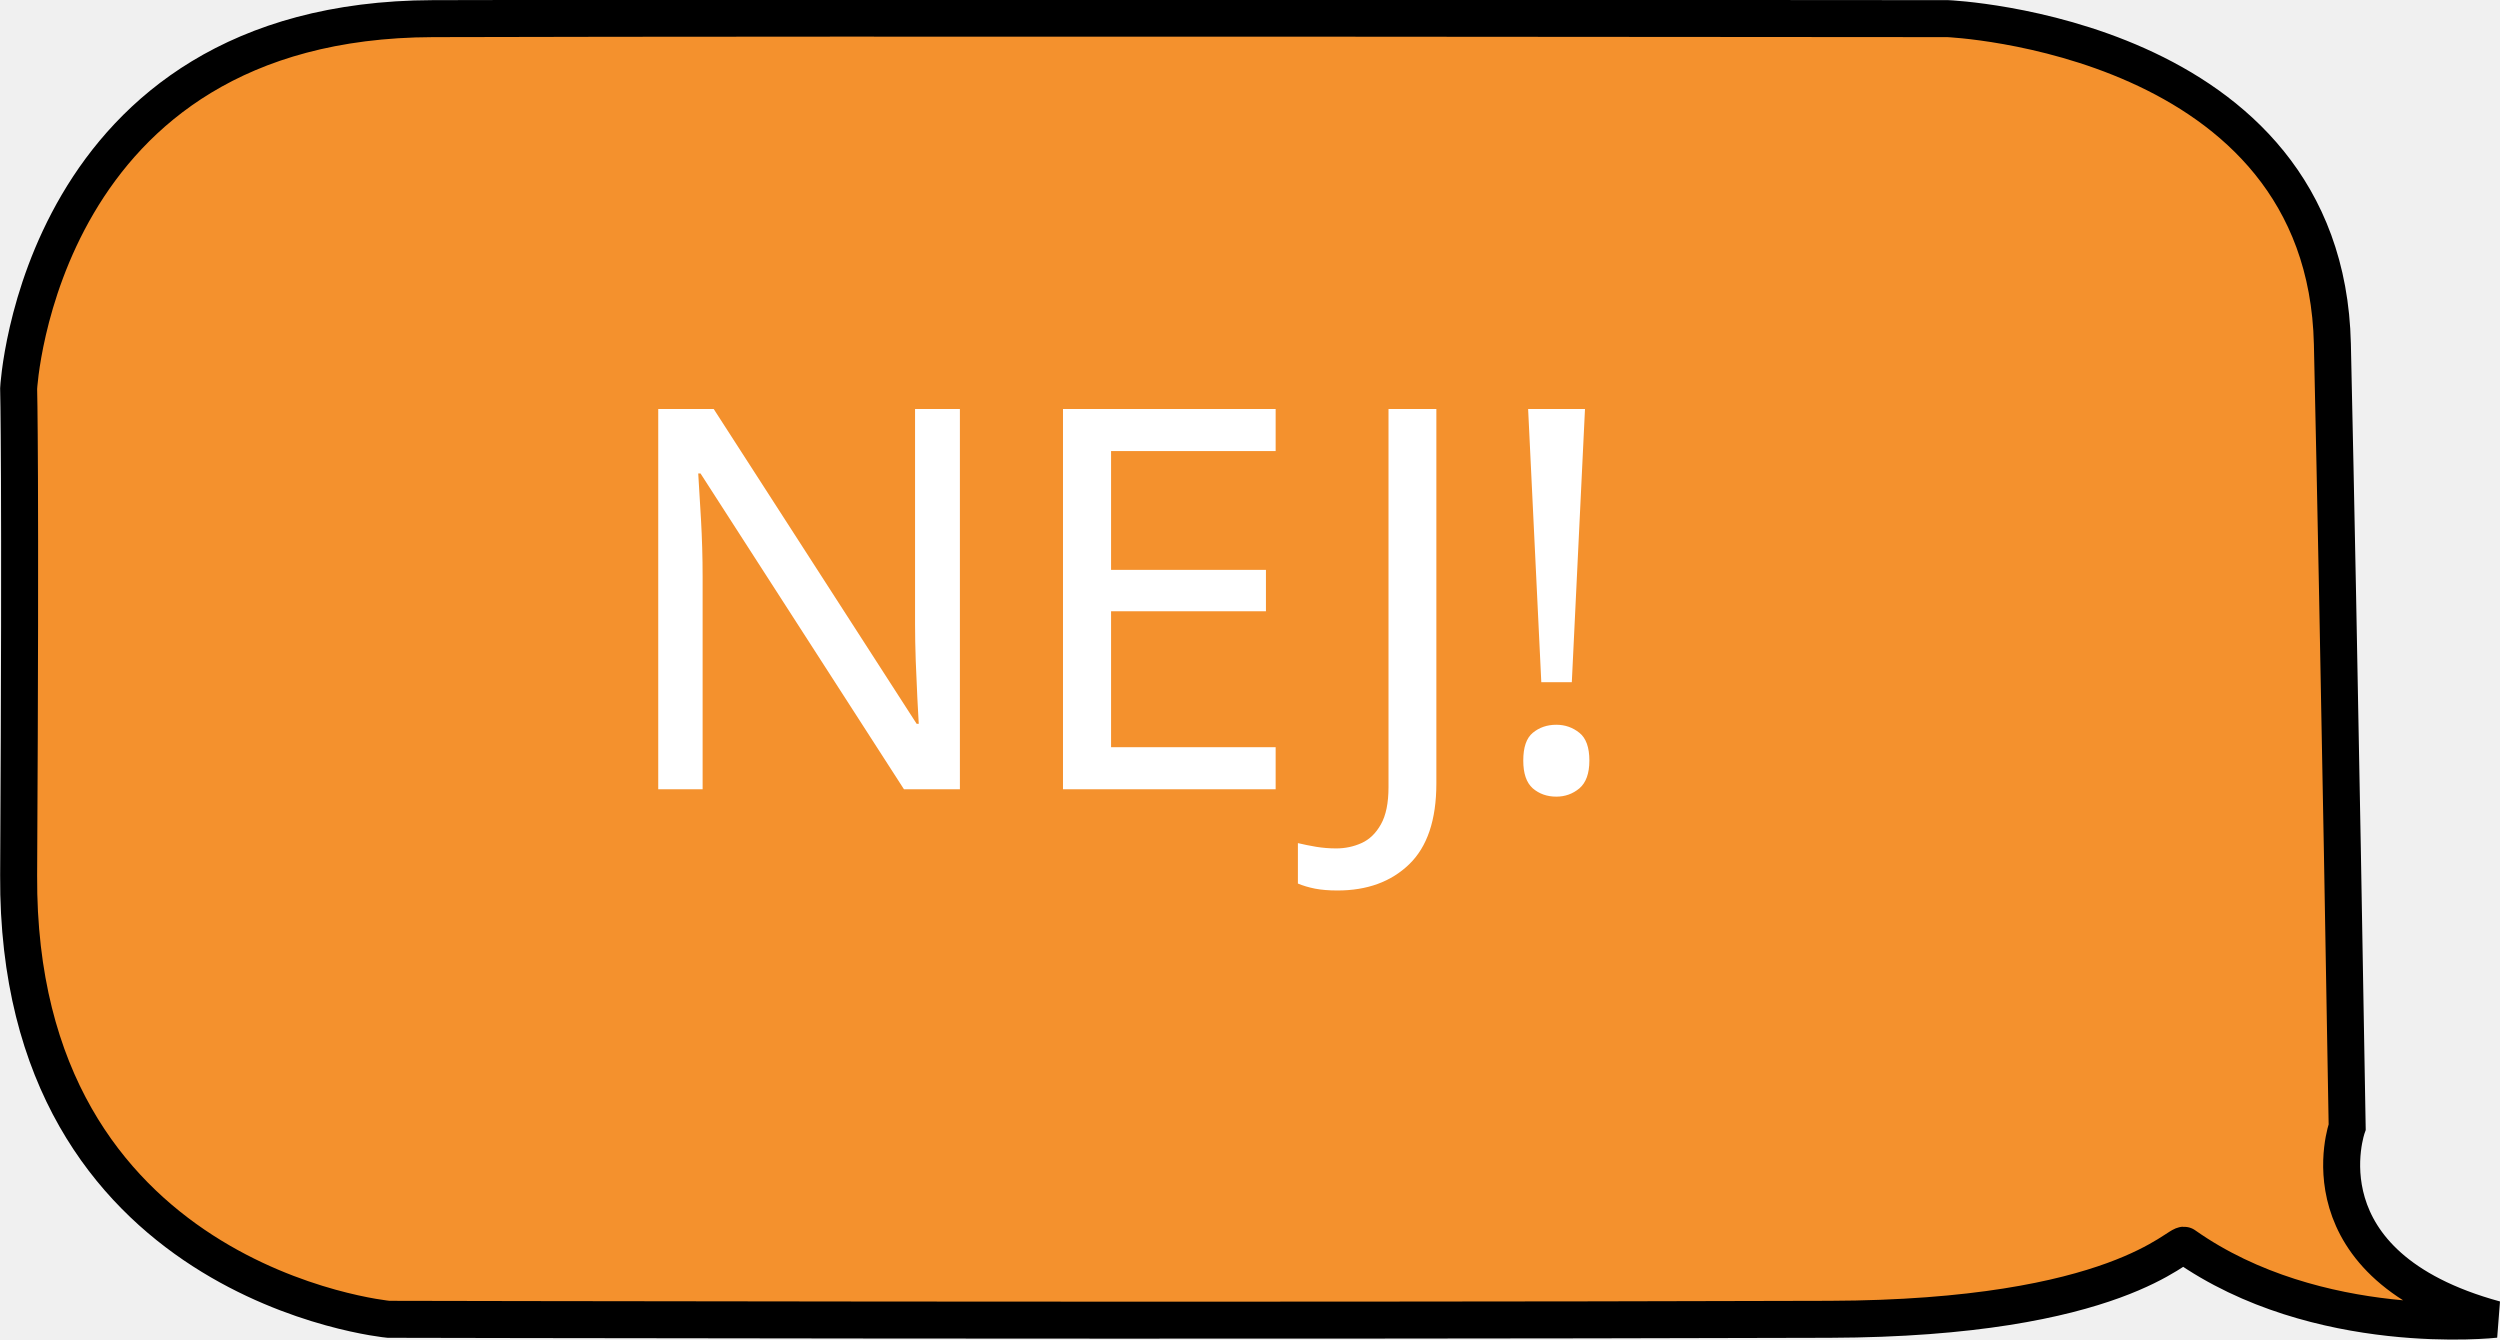
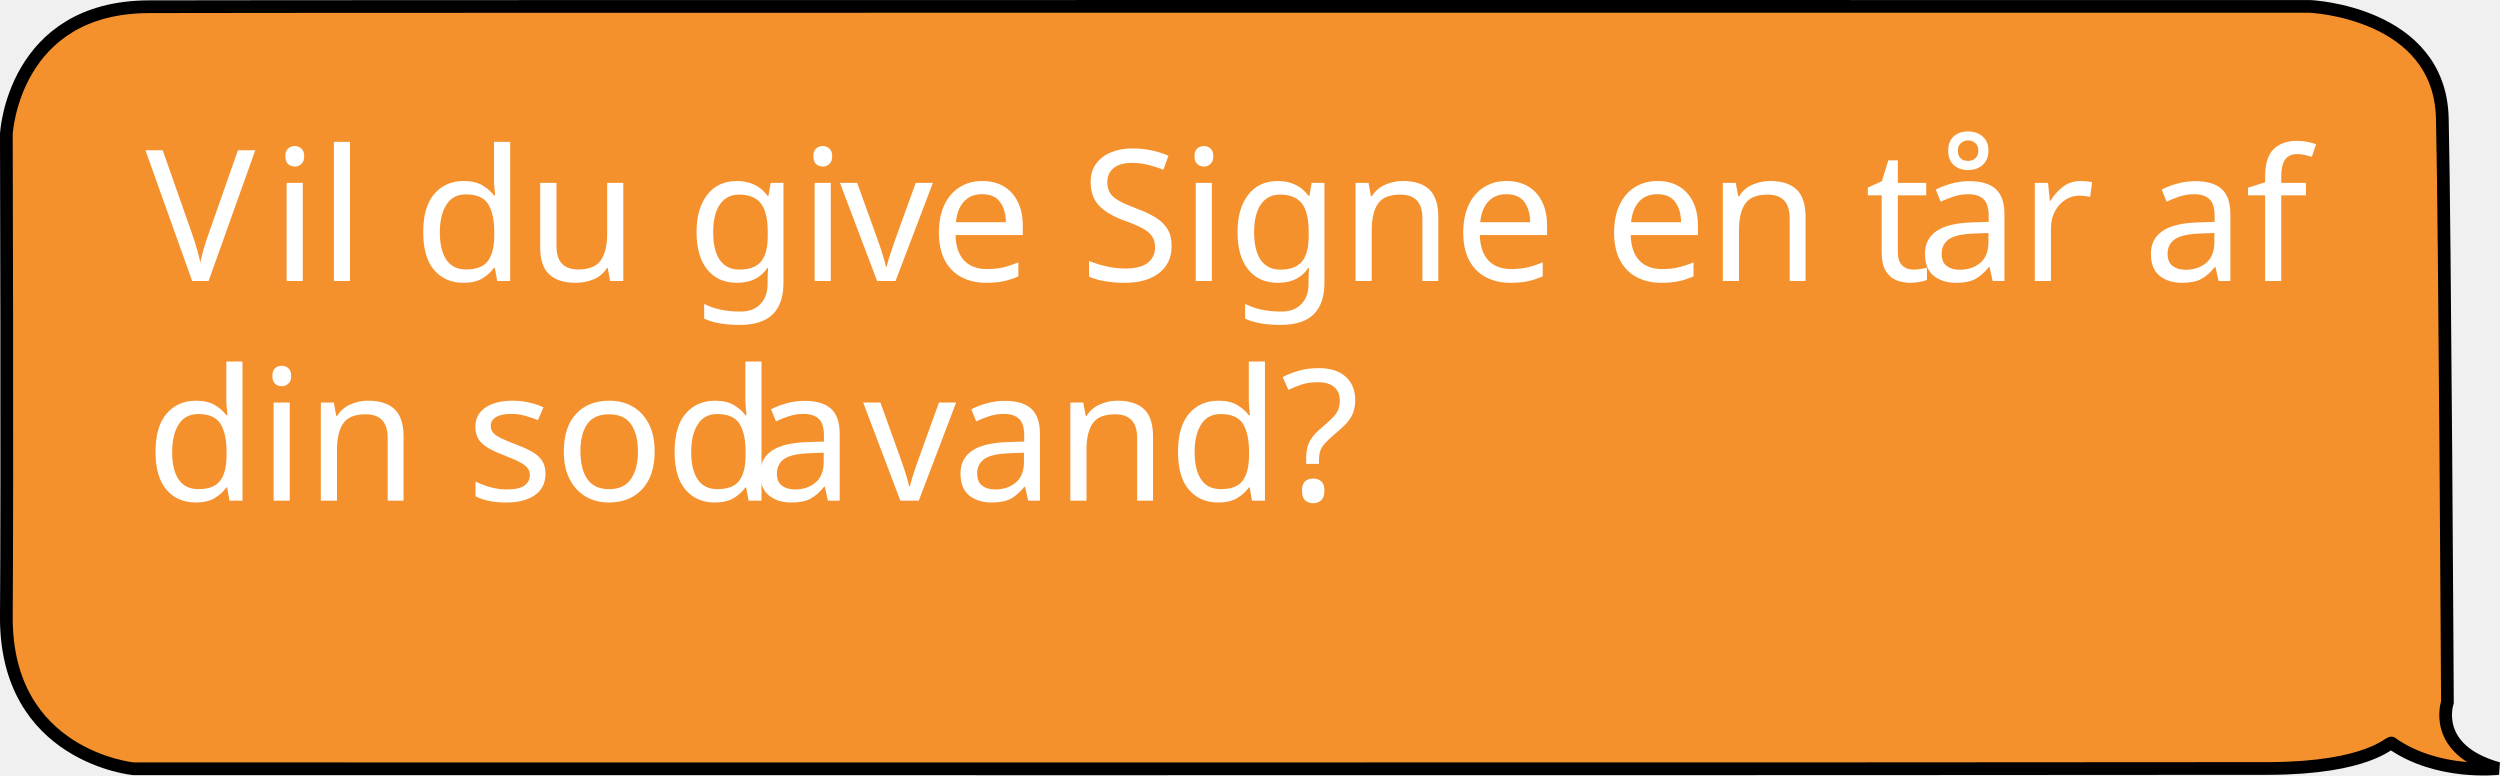
- <svg xmlns="http://www.w3.org/2000/svg" width="168.99" height="90.55" viewBox="0 0 168.99 90.55">
+ <svg xmlns="http://www.w3.org/2000/svg" width="491.59" height="152.49" viewBox="0 0 491.59 152.49">
  <defs>
-     <style>.cls-1{fill:#f4912d;stroke:#000;stroke-width:2.5px;}.cls-2{font-size:36px;fill:#fff;font-family:Futura-Medium, Futura;}</style>
+     <style>.cls-1{fill:#f4912d;stroke:#000;stroke-width:2.5px;}.cls-2{isolation:isolate;font-size:36px;fill:#fff;font-family:Futura-Medium, Futura;}.cls-3{letter-spacing:0.01em;}.cls-4{letter-spacing:-0.02em;}.cls-5{letter-spacing:0.01em;}</style>
  </defs>
  <g id="Lag_2" data-name="Lag 2">
    <g id="Lag_1-2" data-name="Lag 1">
-       <path id="Taleboble" class="cls-1" d="M168.66,89.18s-12,1.35-21-5c-.39-.28-4.41,4.94-24,5-41.58.13-97.4,0-97.4,0s-25.15-2.37-25-30,0-32.92,0-32.92,1.32-24.92,28-25,102.4,0,102.4,0,25.53,1.08,26,22,1,52.92,1,52.92S155.31,85.53,168.66,89.18Z" />
-       <text class="cls-2" transform="translate(41.01 53.35)">NEJ! </text>
+       <path id="Taleboble" class="cls-1" d="M491.25,151.11s-12,1.4-21-5c-.4-.3-4.4,4.9-24,5-41.6.1-420,.06-420,.06s-25.2-2.4-25-30,0-94.85,0-94.85,1.3-24.9,28-25,425-.06,425-.06,25.5,1.1,26,22,1,114.85,1,114.85S478,147.41,491.25,151.11Z" />
+       <text class="cls-2" transform="translate(28.6 55.25)">
+         <tspan class="cls-3">V</tspan>
+         <tspan x="24.7" y="0">il du gi</tspan>
+         <tspan class="cls-4" x="136.56" y="0">v</tspan>
+         <tspan x="154.04" y="0">e Signe en </tspan>
+         <tspan class="cls-5" x="338.1" y="0">t</tspan>
+         <tspan x="348.26" y="0">år af </tspan>
+         <tspan x="0" y="43.2">din sod</tspan>
+         <tspan class="cls-5" x="119.23" y="43.2">a</tspan>
+         <tspan class="cls-4" x="141.13" y="43.2">v</tspan>
+         <tspan x="158.61" y="43.2">and? </tspan>
+       </text>
    </g>
  </g>
</svg>
